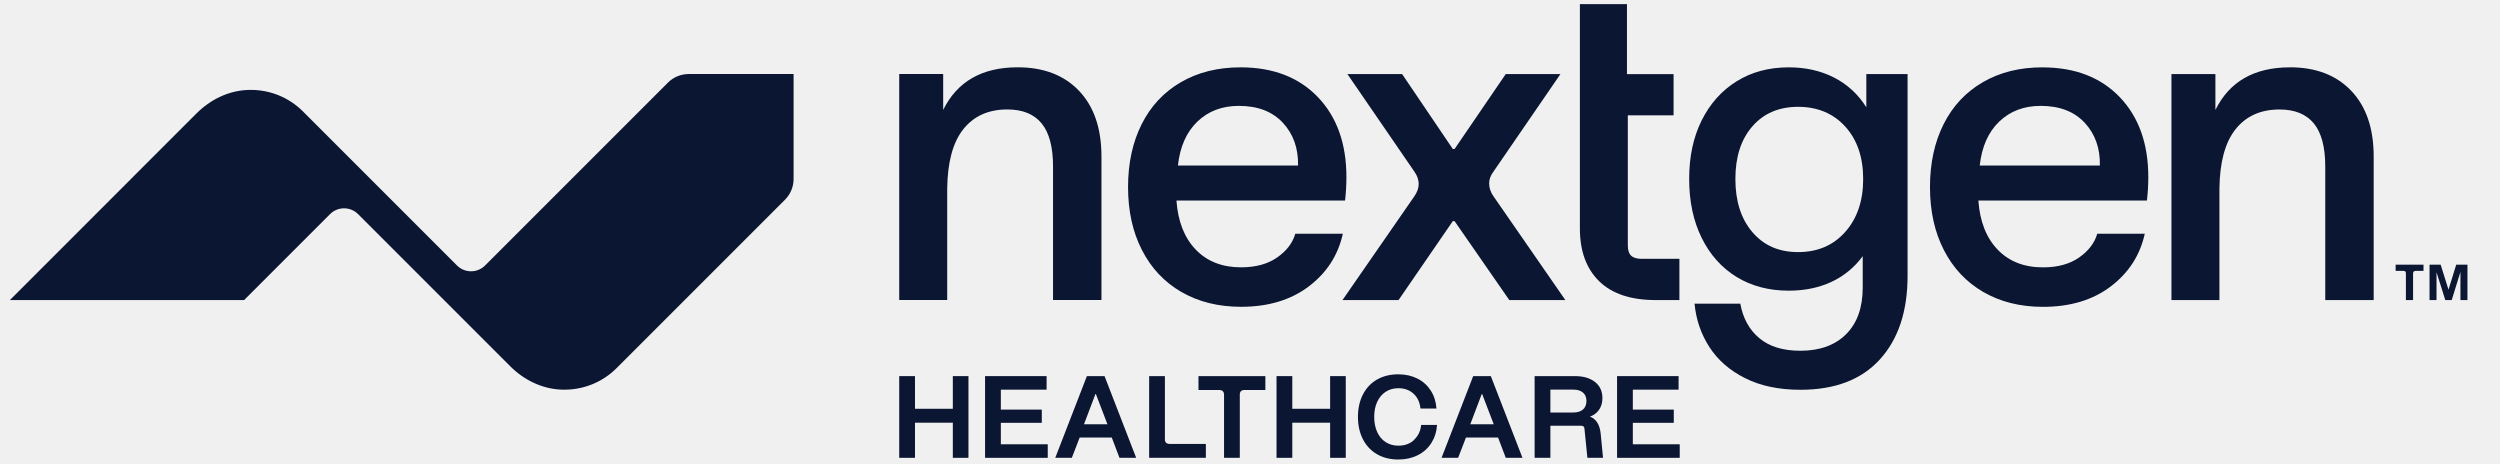
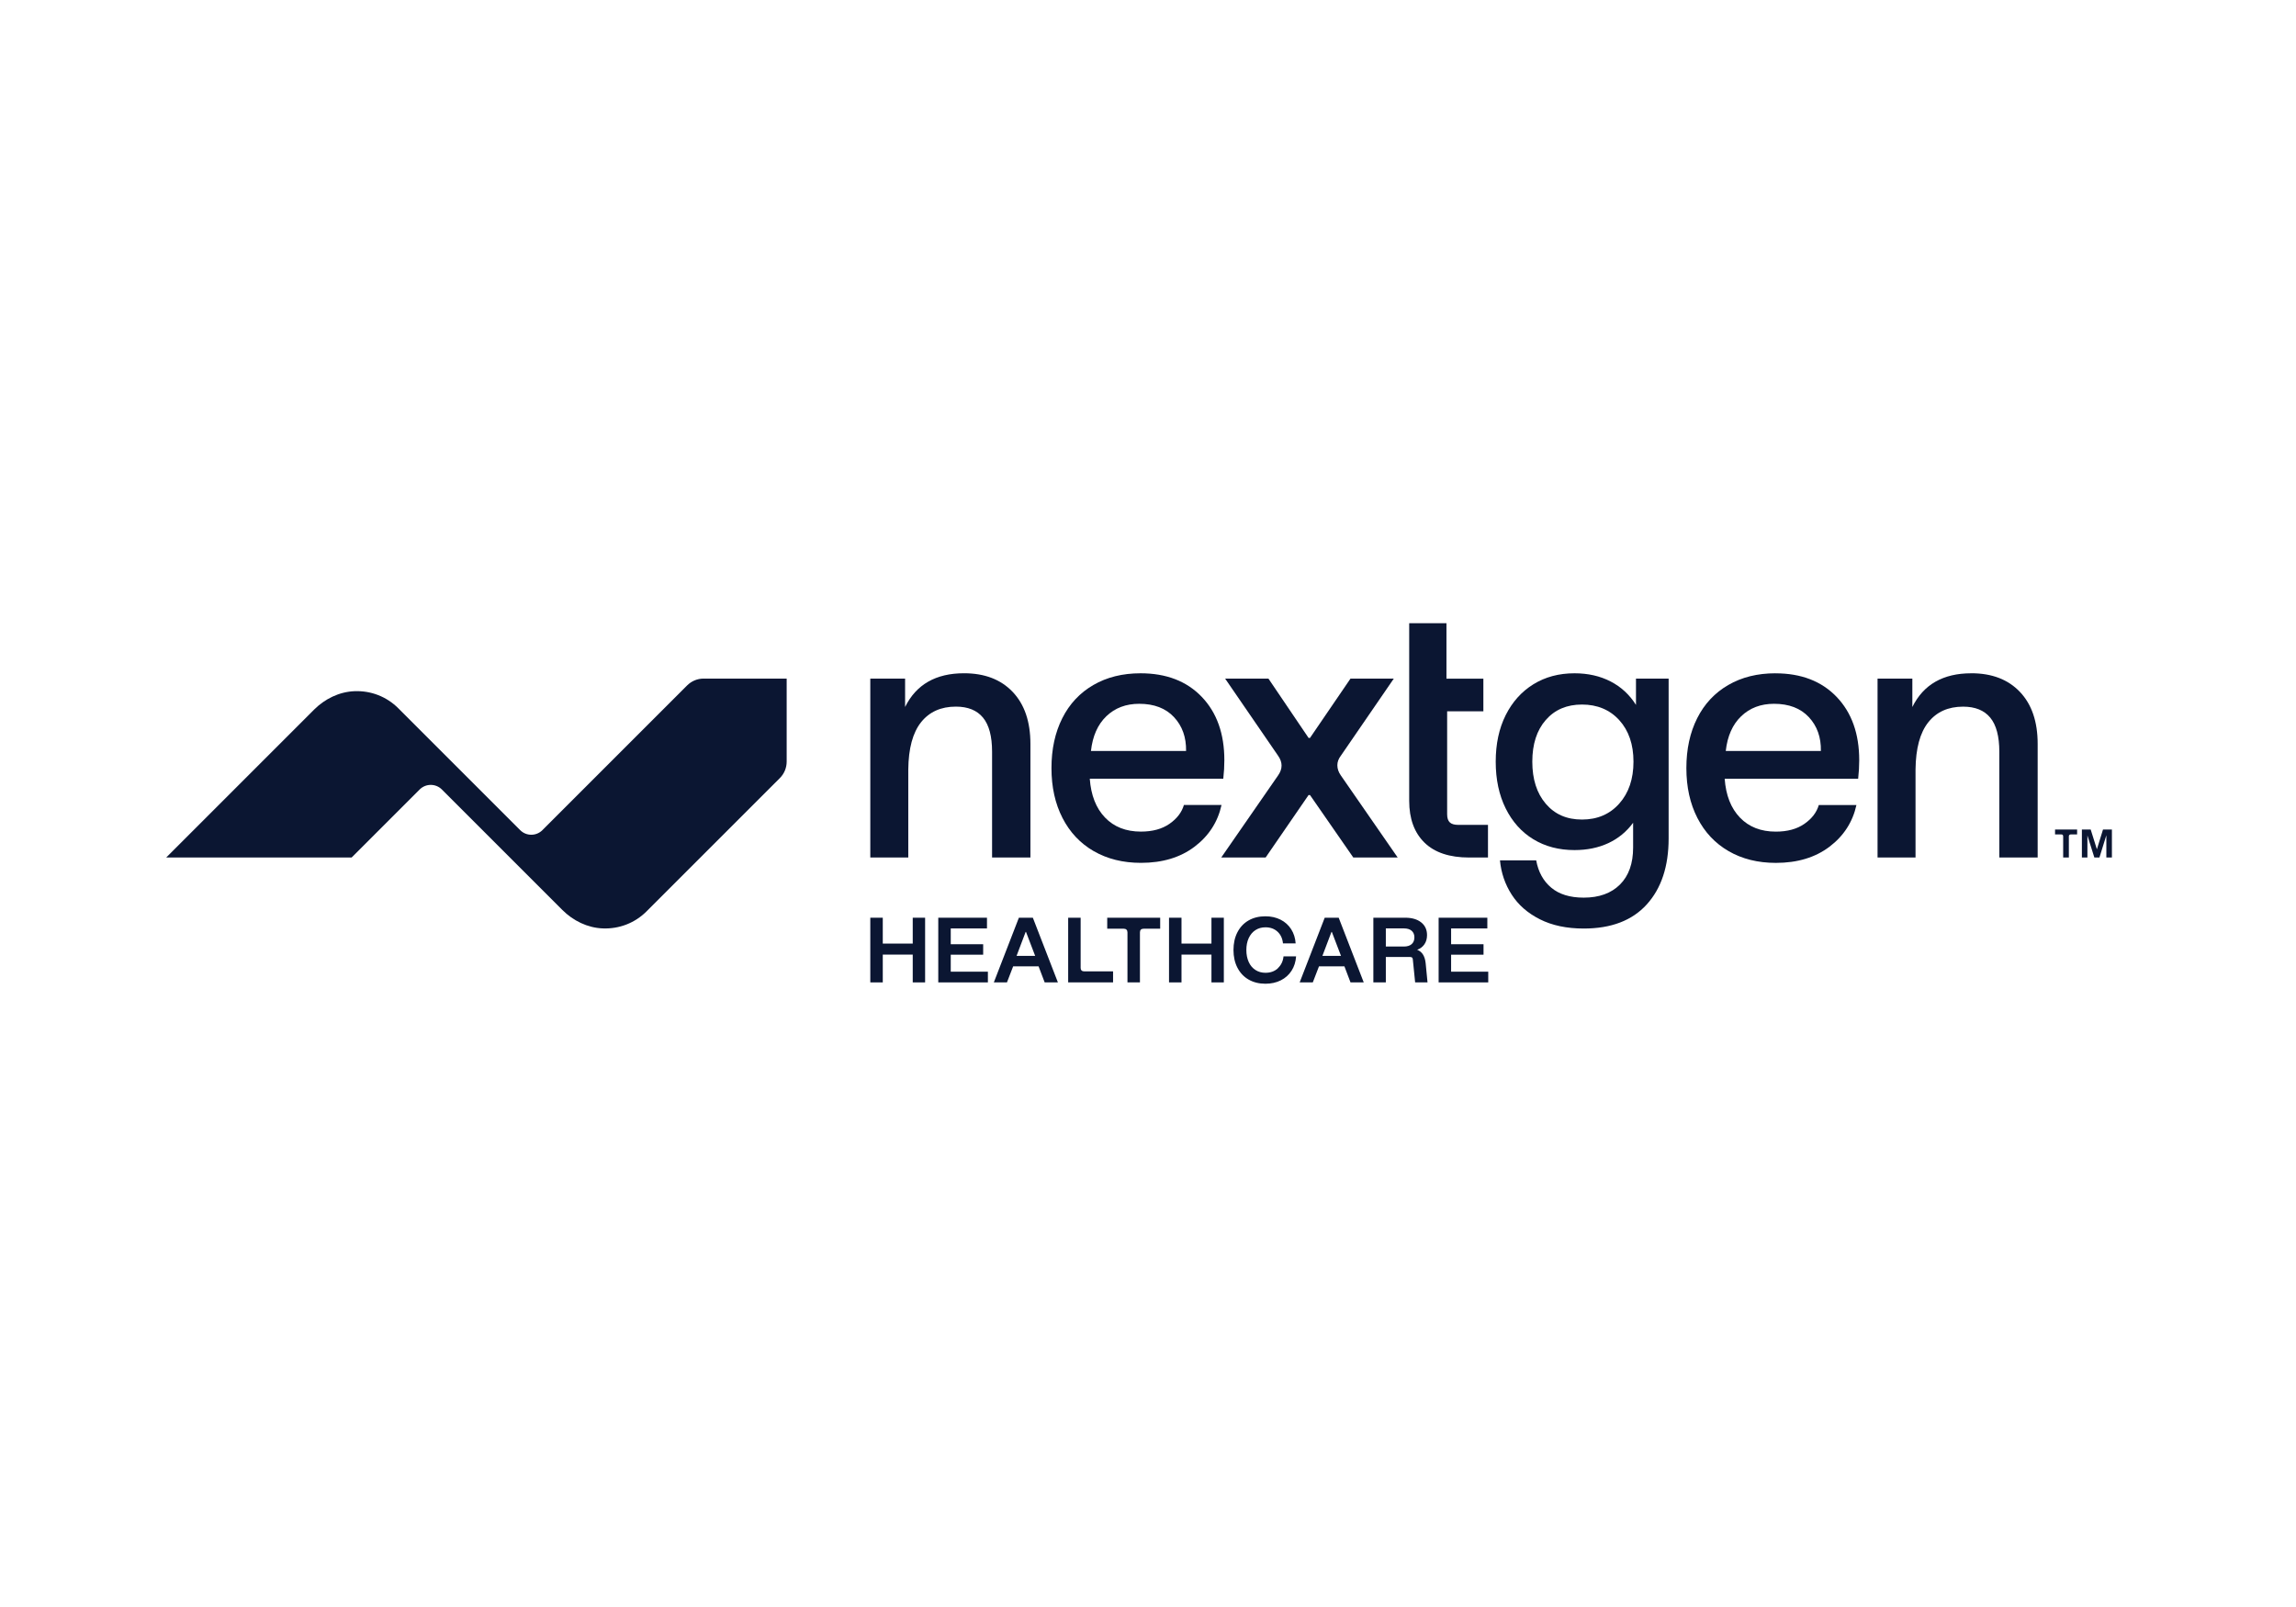
- <svg xmlns="http://www.w3.org/2000/svg" id="Layer_1" data-name="Layer 1" viewBox="0 0 609.19 112.99" version="1.1">
+ <svg xmlns="http://www.w3.org/2000/svg" id="Layer_1" data-name="Layer 1" viewBox="0 0 706.66 494.66" version="1.1">
  <defs id="defs1">
    <style id="style1">
      .cls-1 {
        fill: #0b1632;
      }
    </style>
  </defs>
-   <path class="cls-1" d="M268.4,73.12v-34.97c0-6.85-1.82-12.18-5.46-16.01-3.64-3.83-8.63-5.74-14.97-5.74-8.67,0-14.72,3.46-18.14,10.38v-8.74h-10.71v55.07h11.69v-27.1c.07-6.48,1.38-11.33,3.93-14.53,2.55-3.2,6.12-4.81,10.71-4.81,3.72,0,6.5,1.13,8.36,3.39,1.86,2.26,2.79,5.76,2.79,10.49v32.56h11.8Z" id="path1" clip-path="none" />
-   <path class="cls-1" d="M287.89,71.15c4.15,2.4,9,3.61,14.53,3.61,6.63,0,12.13-1.66,16.5-4.97,4.37-3.31,7.14-7.59,8.3-12.84h-11.58c-.66,2.26-2.13,4.19-4.43,5.79-2.29,1.6-5.23,2.4-8.8,2.4-4.59,0-8.27-1.44-11.04-4.32-2.77-2.88-4.33-6.86-4.7-11.96h41.09c.22-1.97.33-3.86.33-5.68,0-8.16-2.31-14.66-6.94-19.5-4.63-4.84-10.91-7.27-18.85-7.27-5.54,0-10.38,1.2-14.53,3.61-4.15,2.4-7.34,5.81-9.56,10.22-2.22,4.41-3.33,9.52-3.33,15.35s1.13,10.95,3.39,15.35c2.26,4.41,5.46,7.81,9.62,10.22ZM291.77,29.63c2.66-2.55,6.03-3.83,10.11-3.83,4.59,0,8.16,1.37,10.71,4.1,2.55,2.73,3.79,6.21,3.72,10.43h-29.28c.51-4.59,2.09-8.16,4.75-10.71Z" id="path2" clip-path="none" />
-   <path class="cls-1" d="M345.7,44.82c0,1.02-.37,2.04-1.09,3.06l-17.48,25.24h13.66l13.22-19.23h.44l13.33,19.23h13.66l-17.48-25.24c-.73-1.02-1.09-2.08-1.09-3.17,0-1.02.36-2,1.09-2.95l16.28-23.71h-13.33l-12.46,18.25h-.44l-12.35-18.25h-13.33l16.28,23.71c.73,1.02,1.09,2.04,1.09,3.06Z" id="path3" clip-path="none" />
-   <path class="cls-1" d="M403.44,73.12h5.79v-10.05h-9.18c-1.17,0-2.02-.25-2.57-.76-.55-.51-.82-1.35-.82-2.51v-31.69h11.15v-10.05h-11.36V1h-11.47v54.64c0,5.54,1.57,9.83,4.7,12.89,3.13,3.06,7.72,4.59,13.77,4.59Z" id="path4" clip-path="none" />
-   <path class="cls-1" d="M454.77,26.13c-1.97-3.13-4.57-5.54-7.81-7.21-3.24-1.67-6.94-2.51-11.09-2.51-4.81,0-9.03,1.13-12.68,3.39-3.64,2.26-6.48,5.43-8.52,9.51-2.04,4.08-3.06,8.85-3.06,14.31s1.02,10.25,3.06,14.37c2.04,4.12,4.88,7.29,8.52,9.51,3.64,2.22,7.87,3.33,12.68,3.33,3.86,0,7.32-.71,10.38-2.13,3.06-1.42,5.61-3.51,7.65-6.28v7.65c0,4.88-1.35,8.67-4.04,11.36-2.7,2.69-6.41,4.04-11.15,4.04-4.23,0-7.56-1.02-10-3.06-2.44-2.04-3.99-4.84-4.64-8.41h-11.15c.36,3.86,1.57,7.38,3.61,10.55,2.04,3.17,4.93,5.7,8.69,7.59,3.75,1.89,8.25,2.84,13.49,2.84,8.45,0,14.92-2.48,19.4-7.43,4.48-4.95,6.72-11.73,6.72-20.32V18.05h-10.05v8.09ZM449.64,56.51c-2.91,3.28-6.74,4.92-11.47,4.92s-8.38-1.62-11.15-4.86c-2.77-3.24-4.15-7.56-4.15-12.95s1.38-9.67,4.15-12.84c2.77-3.17,6.48-4.75,11.15-4.75s8.56,1.6,11.47,4.81c2.91,3.21,4.37,7.47,4.37,12.78s-1.46,9.62-4.37,12.89Z" id="path5" clip-path="none" />
-   <path class="cls-1" d="M497.71,16.41c-5.54,0-10.38,1.2-14.53,3.61-4.15,2.4-7.34,5.81-9.56,10.22-2.22,4.41-3.33,9.52-3.33,15.35s1.13,10.95,3.39,15.35c2.26,4.41,5.46,7.81,9.62,10.22,4.15,2.4,9,3.61,14.53,3.61,6.63,0,12.13-1.66,16.5-4.97,4.37-3.31,7.14-7.59,8.3-12.84h-11.58c-.66,2.26-2.13,4.19-4.43,5.79-2.29,1.6-5.23,2.4-8.8,2.4-4.59,0-8.27-1.44-11.04-4.32-2.77-2.88-4.33-6.86-4.7-11.96h41.08c.22-1.97.33-3.86.33-5.68,0-8.16-2.31-14.66-6.94-19.5-4.63-4.84-10.91-7.27-18.85-7.27ZM482.41,40.34c.51-4.59,2.09-8.16,4.75-10.71,2.66-2.55,6.03-3.83,10.11-3.83,4.59,0,8.16,1.37,10.71,4.1,2.55,2.73,3.79,6.21,3.71,10.43h-29.28Z" id="path6" clip-path="none" />
-   <path class="cls-1" d="M557.98,16.41c-8.67,0-14.72,3.46-18.14,10.38v-8.74h-10.71v55.07h11.69v-27.1c.07-6.48,1.38-11.33,3.93-14.53,2.55-3.2,6.12-4.81,10.71-4.81,3.72,0,6.5,1.13,8.36,3.39,1.86,2.26,2.79,5.76,2.79,10.49v32.56h11.8v-34.97c0-6.85-1.82-12.18-5.46-16.01-3.64-3.83-8.63-5.74-14.97-5.74Z" id="path7" clip-path="none" />
-   <polygon class="cls-1" points="232.18 99.61 222.96 99.61 222.96 91.65 219.12 91.65 219.12 111.56 222.96 111.56 222.96 103 232.18 103 232.18 111.56 235.99 111.56 235.99 91.65 232.18 91.65 232.18 99.61" id="polygon7" clip-path="none" />
-   <polygon class="cls-1" points="243.88 103.03 253.86 103.03 253.86 99.81 243.88 99.81 243.88 94.95 255.03 94.95 255.03 91.65 240.04 91.65 240.04 111.56 255.31 111.56 255.31 108.26 243.88 108.26 243.88 103.03" id="polygon8" clip-path="none" />
-   <path class="cls-1" d="M264.85,91.65l-7.71,19.91h4.04l1.91-4.95h7.82l1.88,4.95h4.07l-7.71-19.91h-4.29ZM264.14,103.39l2.79-7.37h.11l2.82,7.37h-5.72Z" id="path8" clip-path="none" />
-   <path class="cls-1" d="M283.86,107.04v-15.39h-3.84v19.91h13.82v-3.39h-8.82c-.78,0-1.17-.38-1.17-1.14Z" id="path9" clip-path="none" />
-   <path class="cls-1" d="M292.04,95.03h5.06c.38,0,.67.1.87.3.2.2.3.48.3.84v15.39h3.84v-15.39c0-.76.39-1.14,1.17-1.14h5.06v-3.38h-16.3v3.38Z" id="path10" clip-path="none" />
-   <polygon class="cls-1" points="324.12 99.61 314.9 99.61 314.9 91.65 311.06 91.65 311.06 111.56 314.9 111.56 314.9 103 324.12 103 324.12 111.56 327.93 111.56 327.93 91.65 324.12 91.65 324.12 99.61" id="polygon10" clip-path="none" />
-   <path class="cls-1" d="M344.58,107.21c-1.01.93-2.29,1.39-3.83,1.39-1.18,0-2.21-.29-3.1-.87-.89-.58-1.58-1.39-2.06-2.45s-.73-2.28-.73-3.68.24-2.63.73-3.68,1.17-1.87,2.06-2.45c.89-.58,1.92-.87,3.1-.87,1.5,0,2.73.45,3.7,1.34.97.89,1.53,2.1,1.68,3.61h3.9c-.11-1.65-.57-3.1-1.38-4.37-.81-1.26-1.89-2.24-3.26-2.93-1.37-.69-2.92-1.04-4.67-1.04-1.97,0-3.7.43-5.18,1.28-1.48.85-2.62,2.07-3.43,3.64-.81,1.57-1.21,3.39-1.21,5.46s.41,3.89,1.22,5.46c.82,1.58,1.96,2.79,3.44,3.64,1.48.85,3.2,1.28,5.18,1.28,1.76,0,3.34-.35,4.73-1.05,1.39-.7,2.5-1.69,3.31-2.96.81-1.27,1.28-2.74,1.39-4.41h-3.87c-.15,1.5-.74,2.71-1.75,3.64Z" id="path11" clip-path="none" />
-   <path class="cls-1" d="M358.98,91.65l-7.71,19.91h4.04l1.91-4.95h7.82l1.88,4.95h4.07l-7.71-19.91h-4.29ZM358.27,103.39l2.79-7.37h.11l2.82,7.37h-5.72Z" id="path12" clip-path="none" />
-   <path class="cls-1" d="M387.43,101.52c.95-.34,1.69-.9,2.23-1.68.54-.78.81-1.73.81-2.84,0-1.67-.61-2.98-1.82-3.93-1.21-.95-2.83-1.42-4.86-1.42h-9.84v19.91h3.84v-7.82h7.48c.26,0,.46.06.6.17.13.11.21.31.23.6l.71,7.05h3.81l-.57-5.89c-.23-2.2-1.1-3.58-2.62-4.15ZM385.74,99.78c-.56.49-1.36.74-2.4.74h-5.55v-5.58h5.6c1.01,0,1.79.24,2.35.73.56.48.84,1.16.84,2.03s-.28,1.58-.84,2.08Z" id="path13" clip-path="none" />
-   <polygon class="cls-1" points="397.88 103.03 407.86 103.03 407.86 99.81 397.88 99.81 397.88 94.95 409.03 94.95 409.03 91.65 394.04 91.65 394.04 111.56 409.31 111.56 409.31 108.26 397.88 108.26 397.88 103.03" id="polygon13" clip-path="none" />
-   <path class="cls-1" d="M162.73,20.16l-44.53,44.53c-1.89,1.89-4.95,1.89-6.84,0l-37.51-37.51c-3.58-3.58-8.41-5.47-13.51-5.26-4.69.19-9.09,2.36-12.42,5.68L2.41,73.12h57.07l20.94-20.94c1.89-1.89,4.95-1.89,6.84,0l37.08,37.08c3.32,3.32,7.72,5.49,12.41,5.68,5.11.21,9.94-1.68,13.52-5.26l41-41c1.36-1.36,2.11-3.17,2.11-5.09v-25.55h-25.55c-1.92,0-3.73.75-5.09,2.11Z" id="path14" clip-path="none" />
-   <polygon class="cls-1" points="600.11 64.5 599.55 64.5 598.52 64.5 596.64 70.59 594.73 64.5 593.72 64.5 593.15 64.5 592.02 64.5 592.02 73.12 593.72 73.12 593.72 66.33 595.86 73.12 597.42 73.12 599.55 66.27 599.55 73.12 601.26 73.12 601.26 64.5 600.11 64.5" id="polygon14" clip-path="none" />
-   <path class="cls-1" d="M583.76,66.01h1.92c.38,0,.58.19.58.58v6.53h1.75v-6.53c0-.18.05-.32.16-.42.1-.1.25-.16.44-.16h1.94v-1.51h-6.79v1.51Z" id="path15" clip-path="none" />
+   <rect width="706.66" height="494.66" fill="#ffffff" id="bg" />
+   <g transform="translate(48.74,190.84)" id="wordmark">
+     <path class="cls-1" d="M268.4,73.12v-34.97c0-6.85-1.82-12.18-5.46-16.01-3.64-3.83-8.63-5.74-14.97-5.74-8.67,0-14.72,3.46-18.14,10.38v-8.74h-10.71v55.07h11.69v-27.1c.07-6.48,1.38-11.33,3.93-14.53,2.55-3.2,6.12-4.81,10.71-4.81,3.72,0,6.5,1.13,8.36,3.39,1.86,2.26,2.79,5.76,2.79,10.49v32.56h11.8Z" id="path1" clip-path="none" />
+     <path class="cls-1" d="M287.89,71.15c4.15,2.4,9,3.61,14.53,3.61,6.63,0,12.13-1.66,16.5-4.97,4.37-3.31,7.14-7.59,8.3-12.84h-11.58c-.66,2.26-2.13,4.19-4.43,5.79-2.29,1.6-5.23,2.4-8.8,2.4-4.59,0-8.27-1.44-11.04-4.32-2.77-2.88-4.33-6.86-4.7-11.96h41.09c.22-1.97.33-3.86.33-5.68,0-8.16-2.31-14.66-6.94-19.5-4.63-4.84-10.91-7.27-18.85-7.27-5.54,0-10.38,1.2-14.53,3.61-4.15,2.4-7.34,5.81-9.56,10.22-2.22,4.41-3.33,9.52-3.33,15.35s1.13,10.95,3.39,15.35c2.26,4.41,5.46,7.81,9.62,10.22ZM291.77,29.63c2.66-2.55,6.03-3.83,10.11-3.83,4.59,0,8.16,1.37,10.71,4.1,2.55,2.73,3.79,6.21,3.72,10.43h-29.28c.51-4.59,2.09-8.16,4.75-10.71Z" id="path2" clip-path="none" />
+     <path class="cls-1" d="M345.7,44.82c0,1.02-.37,2.04-1.09,3.06l-17.48,25.24h13.66l13.22-19.23h.44l13.33,19.23h13.66l-17.48-25.24c-.73-1.02-1.09-2.08-1.09-3.17,0-1.02.36-2,1.09-2.95l16.28-23.71h-13.33l-12.46,18.25h-.44l-12.35-18.25h-13.33l16.28,23.71c.73,1.02,1.09,2.04,1.09,3.06Z" id="path3" clip-path="none" />
+     <path class="cls-1" d="M403.44,73.12h5.79v-10.05h-9.18c-1.17,0-2.02-.25-2.57-.76-.55-.51-.82-1.35-.82-2.51v-31.69h11.15v-10.05h-11.36V1h-11.47v54.64c0,5.54,1.57,9.83,4.7,12.89,3.13,3.06,7.72,4.59,13.77,4.59Z" id="path4" clip-path="none" />
+     <path class="cls-1" d="M454.77,26.13c-1.97-3.13-4.57-5.54-7.81-7.21-3.24-1.67-6.94-2.51-11.09-2.51-4.81,0-9.03,1.13-12.68,3.39-3.64,2.26-6.48,5.43-8.52,9.51-2.04,4.08-3.06,8.85-3.06,14.31s1.02,10.25,3.06,14.37c2.04,4.12,4.88,7.29,8.52,9.51,3.64,2.22,7.87,3.33,12.68,3.33,3.86,0,7.32-.71,10.38-2.13,3.06-1.42,5.61-3.51,7.65-6.28v7.65c0,4.88-1.35,8.67-4.04,11.36-2.7,2.69-6.41,4.04-11.15,4.04-4.23,0-7.56-1.02-10-3.06-2.44-2.04-3.99-4.84-4.64-8.41h-11.15c.36,3.86,1.57,7.38,3.61,10.55,2.04,3.17,4.93,5.7,8.69,7.59,3.75,1.89,8.25,2.84,13.49,2.84,8.45,0,14.92-2.48,19.4-7.43,4.48-4.95,6.72-11.73,6.72-20.32V18.05h-10.05v8.09ZM449.64,56.51c-2.91,3.28-6.74,4.92-11.47,4.92s-8.38-1.62-11.15-4.86c-2.77-3.24-4.15-7.56-4.15-12.95s1.38-9.67,4.15-12.84c2.77-3.17,6.48-4.75,11.15-4.75s8.56,1.6,11.47,4.81c2.91,3.21,4.37,7.47,4.37,12.78s-1.46,9.62-4.37,12.89Z" id="path5" clip-path="none" />
+     <path class="cls-1" d="M497.71,16.41c-5.54,0-10.38,1.2-14.53,3.61-4.15,2.4-7.34,5.81-9.56,10.22-2.22,4.41-3.33,9.52-3.33,15.35s1.13,10.95,3.39,15.35c2.26,4.41,5.46,7.81,9.62,10.22,4.15,2.4,9,3.61,14.53,3.61,6.63,0,12.13-1.66,16.5-4.97,4.37-3.31,7.14-7.59,8.3-12.84h-11.58c-.66,2.26-2.13,4.19-4.43,5.79-2.29,1.6-5.23,2.4-8.8,2.4-4.59,0-8.27-1.44-11.04-4.32-2.77-2.88-4.33-6.86-4.7-11.96h41.08c.22-1.97.33-3.86.33-5.68,0-8.16-2.31-14.66-6.94-19.5-4.63-4.84-10.91-7.27-18.85-7.27ZM482.41,40.34c.51-4.59,2.09-8.16,4.75-10.71,2.66-2.55,6.03-3.83,10.11-3.83,4.59,0,8.16,1.37,10.71,4.1,2.55,2.73,3.79,6.21,3.71,10.43h-29.28Z" id="path6" clip-path="none" />
+     <path class="cls-1" d="M557.98,16.41c-8.67,0-14.72,3.46-18.14,10.38v-8.74h-10.71v55.07h11.69v-27.1c.07-6.48,1.38-11.33,3.93-14.53,2.55-3.2,6.12-4.81,10.71-4.81,3.72,0,6.5,1.13,8.36,3.39,1.86,2.26,2.79,5.76,2.79,10.49v32.56h11.8v-34.97c0-6.85-1.82-12.18-5.46-16.01-3.64-3.83-8.63-5.74-14.97-5.74Z" id="path7" clip-path="none" />
+     <polygon class="cls-1" points="232.18 99.61 222.96 99.61 222.96 91.65 219.12 91.65 219.12 111.56 222.96 111.56 222.96 103 232.18 103 232.18 111.56 235.99 111.56 235.99 91.65 232.18 91.65 232.18 99.61" id="polygon7" clip-path="none" />
+     <polygon class="cls-1" points="243.88 103.03 253.86 103.03 253.86 99.81 243.88 99.81 243.88 94.95 255.03 94.95 255.03 91.65 240.04 91.65 240.04 111.56 255.31 111.56 255.31 108.26 243.88 108.26 243.88 103.03" id="polygon8" clip-path="none" />
+     <path class="cls-1" d="M264.85,91.65l-7.71,19.91h4.04l1.91-4.95h7.82l1.88,4.95h4.07l-7.71-19.91h-4.29ZM264.14,103.39l2.79-7.37h.11l2.82,7.37h-5.72Z" id="path8" clip-path="none" />
+     <path class="cls-1" d="M283.86,107.04v-15.39h-3.84v19.91h13.82v-3.39h-8.82c-.78,0-1.17-.38-1.17-1.14Z" id="path9" clip-path="none" />
+     <path class="cls-1" d="M292.04,95.03h5.06c.38,0,.67.1.87.3.2.2.3.48.3.84v15.39h3.84v-15.39c0-.76.39-1.14,1.17-1.14h5.06v-3.38h-16.3v3.38Z" id="path10" clip-path="none" />
+     <polygon class="cls-1" points="324.12 99.61 314.9 99.61 314.9 91.65 311.06 91.65 311.06 111.56 314.9 111.56 314.9 103 324.12 103 324.12 111.56 327.93 111.56 327.93 91.65 324.12 91.65 324.12 99.61" id="polygon10" clip-path="none" />
+     <path class="cls-1" d="M344.58,107.21c-1.01.93-2.29,1.39-3.83,1.39-1.18,0-2.21-.29-3.1-.87-.89-.58-1.58-1.39-2.06-2.45s-.73-2.28-.73-3.68.24-2.63.73-3.68,1.17-1.87,2.06-2.45c.89-.58,1.92-.87,3.1-.87,1.5,0,2.73.45,3.7,1.34.97.89,1.53,2.1,1.68,3.61h3.9c-.11-1.65-.57-3.1-1.38-4.37-.81-1.26-1.89-2.24-3.26-2.93-1.37-.69-2.92-1.04-4.67-1.04-1.97,0-3.7.43-5.18,1.28-1.48.85-2.62,2.07-3.43,3.64-.81,1.57-1.21,3.39-1.21,5.46s.41,3.89,1.22,5.46c.82,1.58,1.96,2.79,3.44,3.64,1.48.85,3.2,1.28,5.18,1.28,1.76,0,3.34-.35,4.73-1.05,1.39-.7,2.5-1.69,3.31-2.96.81-1.27,1.28-2.74,1.39-4.41h-3.87c-.15,1.5-.74,2.71-1.75,3.64Z" id="path11" clip-path="none" />
+     <path class="cls-1" d="M358.98,91.65l-7.71,19.91h4.04l1.91-4.95h7.82l1.88,4.95h4.07l-7.71-19.91h-4.29ZM358.27,103.39l2.79-7.37h.11l2.82,7.37h-5.72Z" id="path12" clip-path="none" />
+     <path class="cls-1" d="M387.43,101.52c.95-.34,1.69-.9,2.23-1.68.54-.78.81-1.73.81-2.84,0-1.67-.61-2.98-1.82-3.93-1.21-.95-2.83-1.42-4.86-1.42h-9.84v19.91h3.84v-7.82h7.48c.26,0,.46.06.6.17.13.11.21.31.23.6l.71,7.05h3.81l-.57-5.89c-.23-2.2-1.1-3.58-2.62-4.15ZM385.74,99.78c-.56.49-1.36.74-2.4.74h-5.55v-5.58h5.6c1.01,0,1.79.24,2.35.73.56.48.84,1.16.84,2.03s-.28,1.58-.84,2.08Z" id="path13" clip-path="none" />
+     <polygon class="cls-1" points="397.88 103.03 407.86 103.03 407.86 99.81 397.88 99.81 397.88 94.95 409.03 94.95 409.03 91.65 394.04 91.65 394.04 111.56 409.31 111.56 409.31 108.26 397.88 108.26 397.88 103.03" id="polygon13" clip-path="none" />
+     <path class="cls-1" d="M162.73,20.16l-44.53,44.53c-1.89,1.89-4.95,1.89-6.84,0l-37.51-37.51c-3.58-3.58-8.41-5.47-13.51-5.26-4.69.19-9.09,2.36-12.42,5.68L2.41,73.12h57.07l20.94-20.94c1.89-1.89,4.95-1.89,6.84,0l37.08,37.08c3.32,3.32,7.72,5.49,12.41,5.68,5.11.21,9.94-1.68,13.52-5.26l41-41c1.36-1.36,2.11-3.17,2.11-5.09v-25.55h-25.55c-1.92,0-3.73.75-5.09,2.11Z" id="path14" clip-path="none" />
+     <polygon class="cls-1" points="600.11 64.5 599.55 64.5 598.52 64.5 596.64 70.59 594.73 64.5 593.72 64.5 593.15 64.5 592.02 64.5 592.02 73.12 593.72 73.12 593.72 66.33 595.86 73.12 597.42 73.12 599.55 66.27 599.55 73.12 601.26 73.12 601.26 64.5 600.11 64.5" id="polygon14" clip-path="none" />
+     <path class="cls-1" d="M583.76,66.01h1.92c.38,0,.58.19.58.58v6.53h1.75v-6.53c0-.18.05-.32.16-.42.1-.1.25-.16.44-.16h1.94v-1.51h-6.79v1.51Z" id="path15" clip-path="none" />
+   </g>
</svg>
